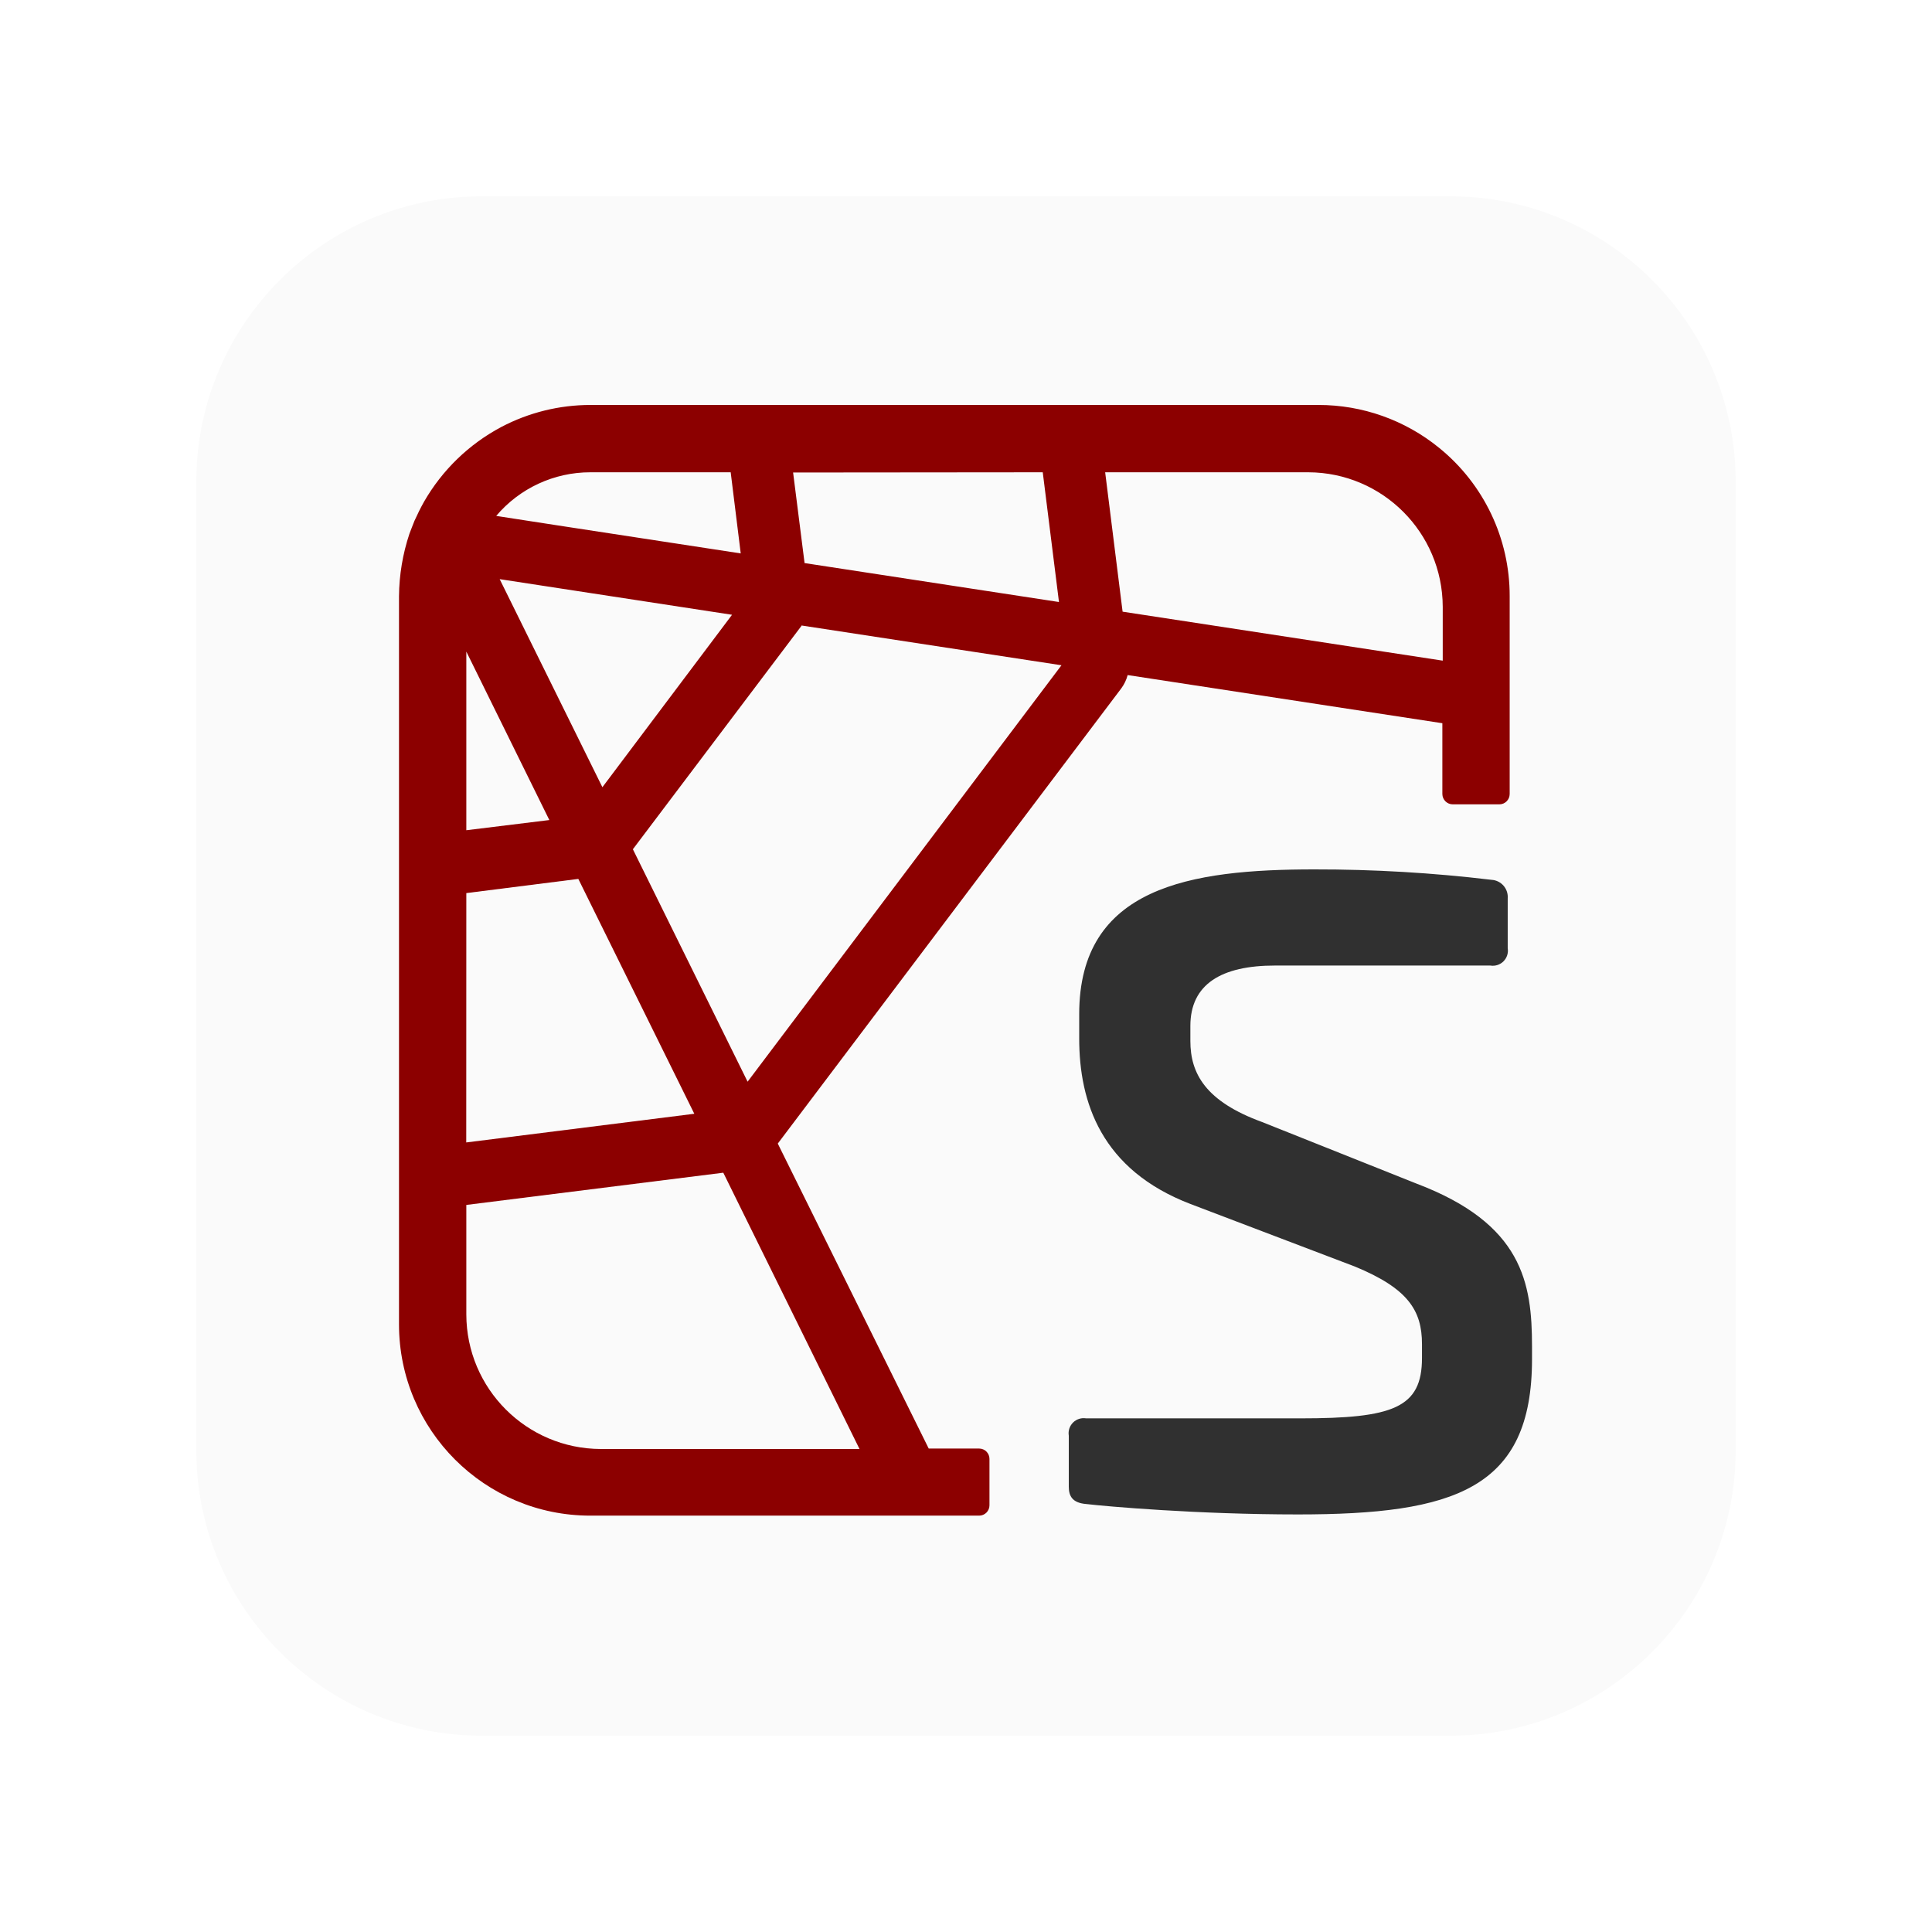
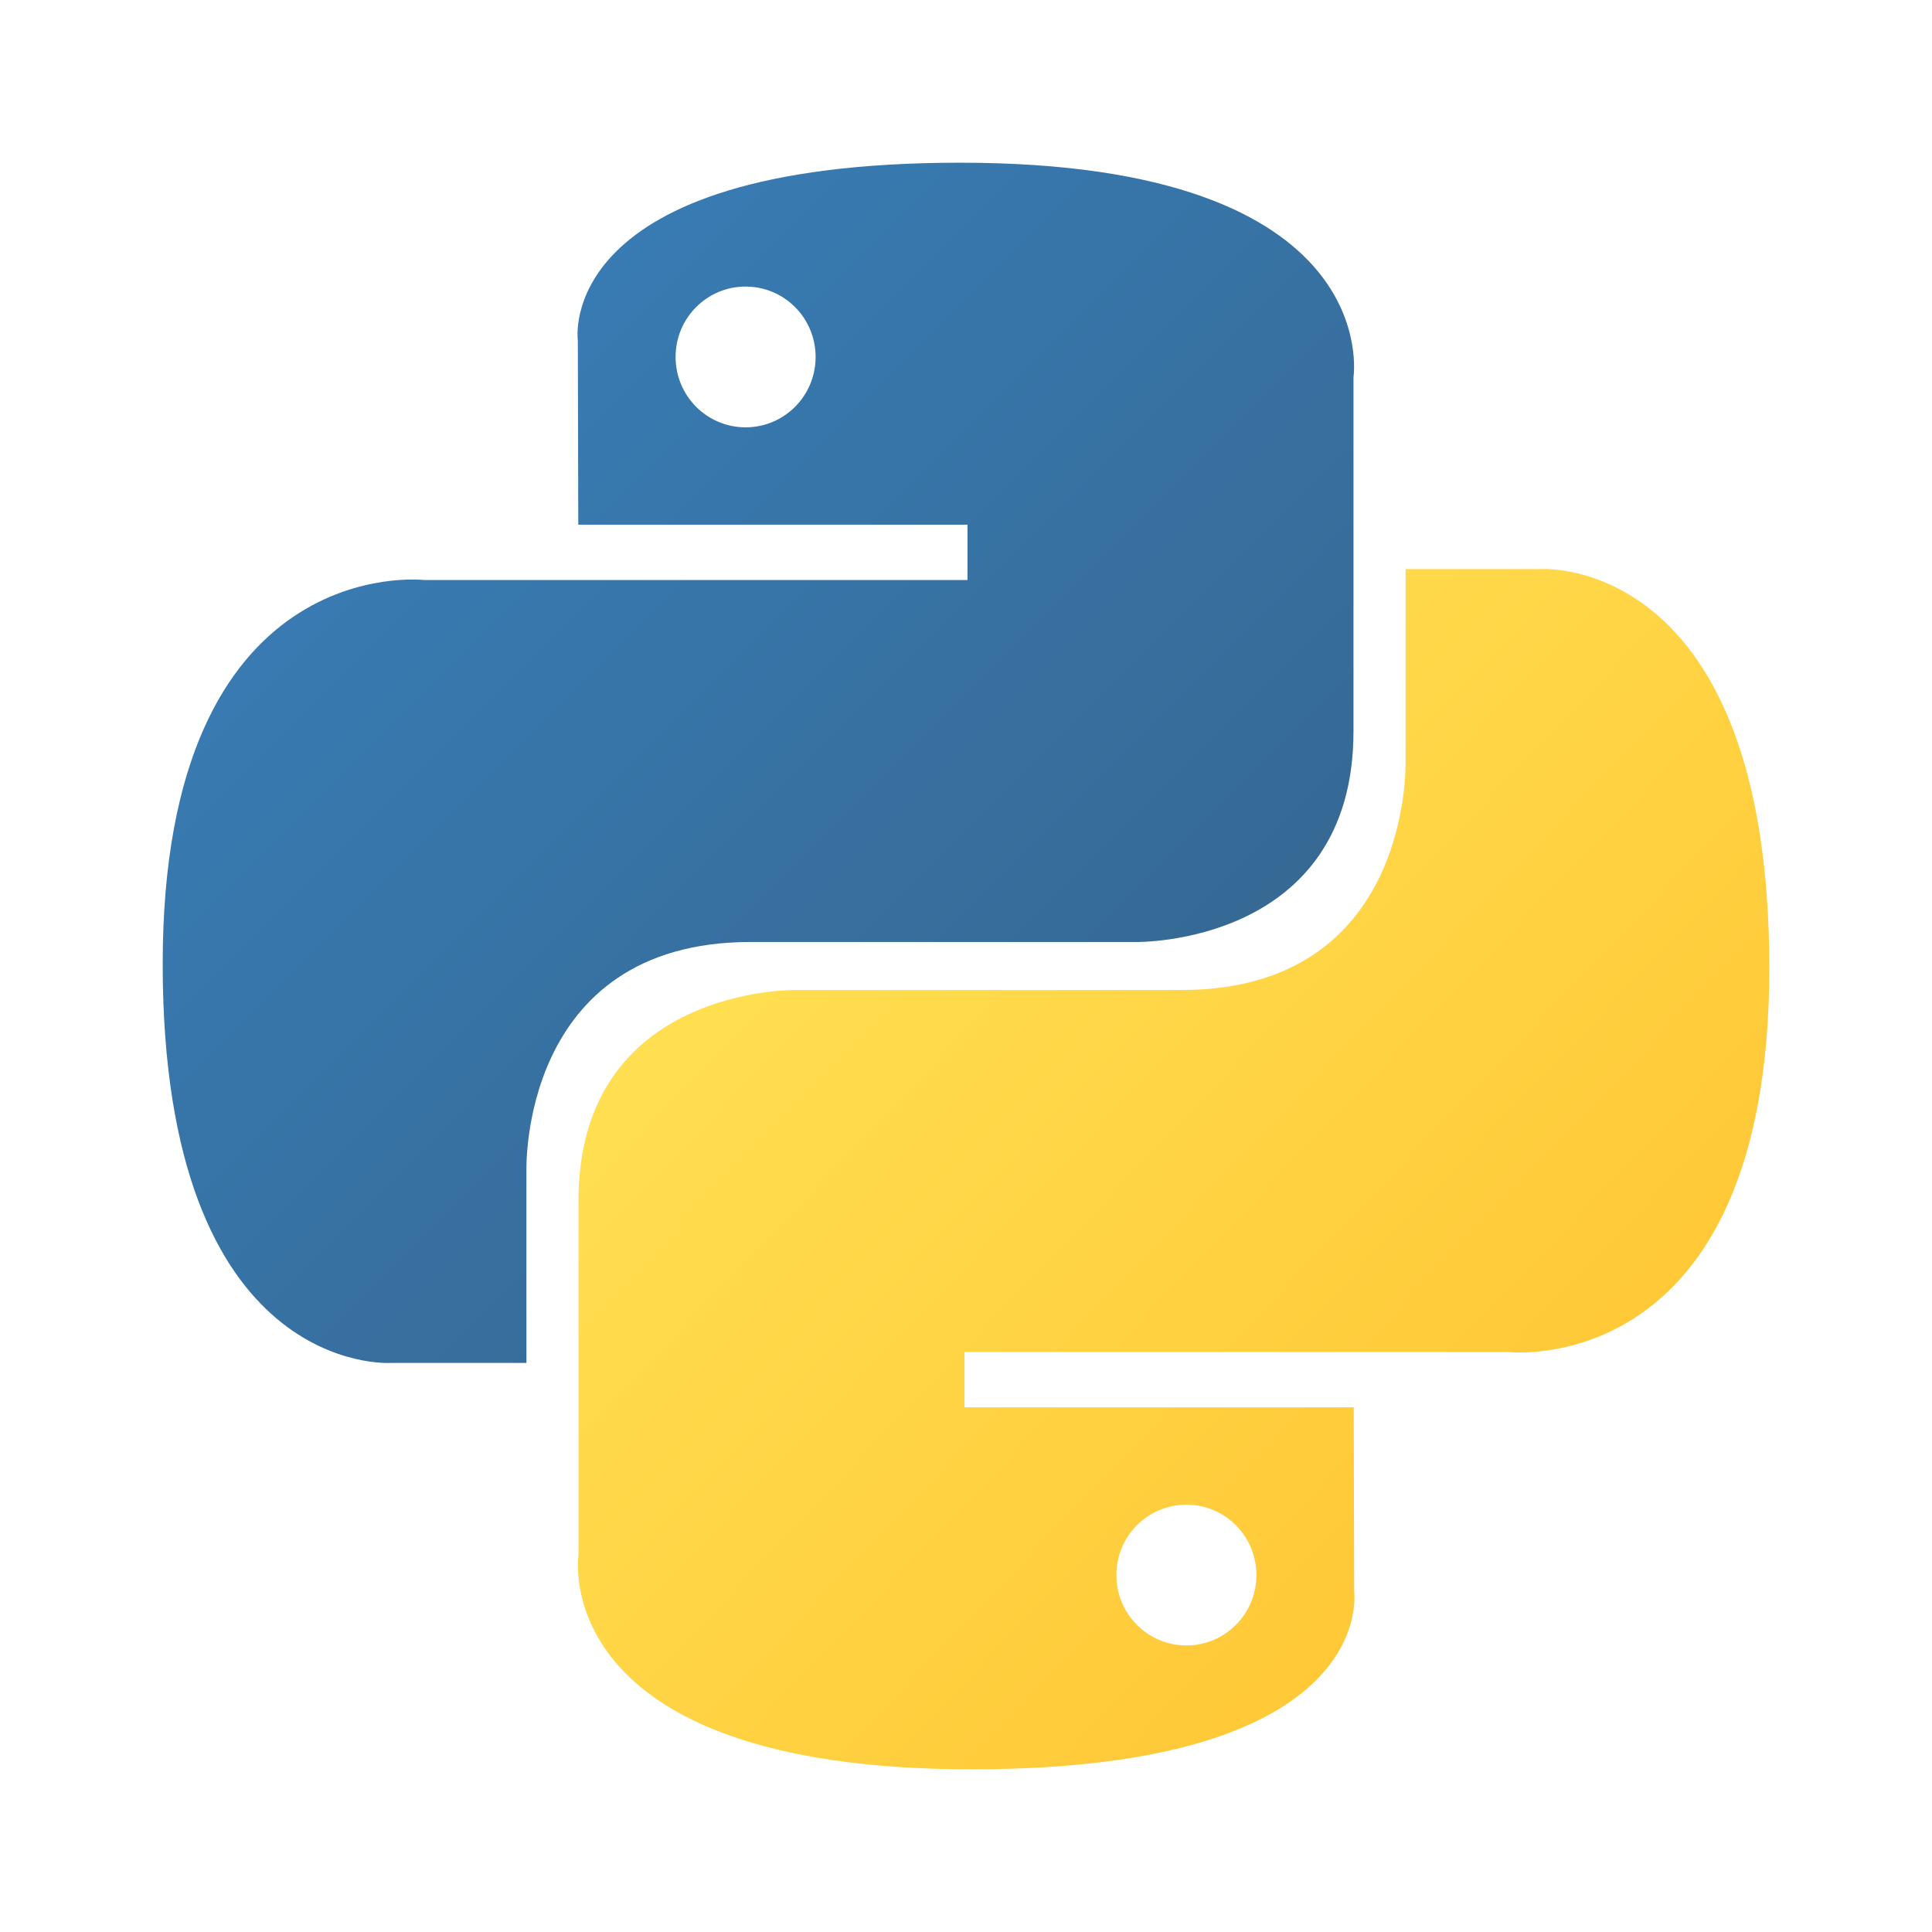
- <svg xmlns="http://www.w3.org/2000/svg" width="256" height="256">
-   <rect width="203.98" height="203.98" x="26.01" y="26.01" rx="37.85" style="fill:#fafafa" />
-   <path d="M197.63 116.58a2.28 2.28 0 0 1 2.15 2.46v6.6a2 2 0 0 1-2.3 2.3h-28.55c-7.06 0-11.2 2.45-11.2 8v2c0 4.3 2 8 9.52 10.74l20.41 8.14C201.77 162.16 203 170 203 178.42v1.69c0 17.19-10.28 20.56-31 20.56-13.35 0-25.47-1.07-28.08-1.38-1.84-.15-2.3-1.07-2.3-2.3v-6.75a2 2 0 0 1 2.3-2.3h28.39c12.28 0 16.11-1.38 16.11-8v-1.84c0-4.45-1.84-7.37-8.9-10.28l-21.79-8.29C145.92 155 143 146.05 143 137.61v-3.23c0-16.88 14.73-19.18 31.15-19.18a195 195 0 0 1 23.48 1.38Z" style="fill:#303030" />
-   <path d="M190.69 59.34a25.27 25.27 0 0 0-16-5.68H78.24a25.37 25.37 0 0 0-11.82 2.92 25.7 25.7 0 0 0-10.25 9.93c-.46.82-.87 1.66-1.25 2.5-.22.59-.47 1.15-.67 1.72A26.9 26.9 0 0 0 52.87 79v96.48a25.35 25.35 0 0 0 25.37 25.35h51.5a1.37 1.37 0 0 0 1.37-1.37v-6.15a1.37 1.37 0 0 0-1.37-1.37h-6.68l-20-40.41 45.51-60.31a5.17 5.17 0 0 0 .85-1.77l41.7 6.38v9.38a1.38 1.38 0 0 0 1.37 1.37h6.19a1.37 1.37 0 0 0 1.36-1.37V79a25.25 25.25 0 0 0-9.35-19.66Zm-52.52 3.24 2.15 17.19-33.71-5.16-1.52-12Zm-59.93 0h18.58l1.33 10.75-24.63-3.77-7.77-1.2a16.33 16.33 0 0 1 12.49-5.78ZM97 81.46l-17.18 22.85-13.61-27.57Zm-35.21 4.88 11 22.32-11 1.35Zm0 32 14.84-1.88L92 147.58l-30.22 3.8Zm52.1 73.66H79.61a17.87 17.87 0 0 1-17.82-17.83v-14.51l34.05-4.27Zm-14.83-48.67-15.2-30.8 22.34-29.6v-.05l34.45 5.27Zm92.11-55.79-42.42-6.49-2.31-18.47h26.92a17.87 17.87 0 0 1 17.81 17.82Z" style="fill:#8c0000" />
+ <svg xmlns="http://www.w3.org/2000/svg" xmlns:xlink="http://www.w3.org/1999/xlink" version="1.1" id="svg2" width="256" height="256" viewBox="-25.925 -25.925 307.850 307.850">
+   <defs id="defs4">
+     <linearGradient x1="55.549" y1="77.07" x2="110.149" y2="131.853" id="linearGradient9521" xlink:href="#linearGradient9515" gradientUnits="userSpaceOnUse" />
+     <linearGradient id="linearGradient9515">
+       <stop id="stop9517" style="stop-color:#387eb8;stop-opacity:1" offset="0" />
+       <stop id="stop9519" style="stop-color:#366994;stop-opacity:1" offset="1" />
+     </linearGradient>
+     <linearGradient x1="89.137" y1="111.921" x2="147.777" y2="168.101" id="linearGradient11307" xlink:href="#linearGradient11301" gradientUnits="userSpaceOnUse" />
+     <linearGradient id="linearGradient11301">
+       <stop id="stop11303" style="stop-color:#ffe052;stop-opacity:1" offset="0" />
+       <stop id="stop11305" style="stop-color:#ffc331;stop-opacity:1" offset="1" />
+     </linearGradient>
+     <linearGradient xlink:href="#linearGradient9515" id="linearGradient3010" gradientUnits="userSpaceOnUse" x1="55.549" y1="77.07" x2="110.149" y2="131.853" />
+     <linearGradient xlink:href="#linearGradient11301" id="linearGradient3012" gradientUnits="userSpaceOnUse" x1="89.137" y1="111.921" x2="147.777" y2="168.101" />
+     <linearGradient xlink:href="#linearGradient9515" id="linearGradient3022" gradientUnits="userSpaceOnUse" x1="55.549" y1="77.07" x2="110.149" y2="131.853" />
+     <linearGradient xlink:href="#linearGradient11301" id="linearGradient3024" gradientUnits="userSpaceOnUse" x1="89.137" y1="111.921" x2="147.777" y2="168.101" />
+   </defs>
+   <g transform="matrix(2.318396,0,0,2.330533,-1097.437,-586.6529)" id="layer1-7">
+     <g transform="translate(428.423,184.256)" id="g1894">
+       <path d="M 99.75,67.469 C 71.718,67.469 73.469,79.625 73.469,79.625 L 73.5,92.219 l 26.75,0 0,3.781 -37.375,0 c 0,0 -17.938,-2.034 -17.938,26.25 -2e-6,28.284 15.656,27.281 15.656,27.281 l 9.344,0 0,-13.125 c 0,0 -0.504,-15.656 15.406,-15.656 15.91,0 26.531,0 26.531,0 0,0 14.906,0.241 14.906,-14.406 0,-14.647 0,-24.219 0,-24.219 0,-2e-6 2.263,-14.656 -27.031,-14.656 z M 85,75.938 c 2.661,-2e-6 4.812,2.151 4.812,4.812 2e-6,2.661 -2.151,4.812 -4.812,4.812 -2.661,2e-6 -4.812,-2.151 -4.812,-4.812 -2e-6,-2.661 2.151,-4.812 4.812,-4.812 z" id="path8615" style="color:#000000;fill:url(#linearGradient3022);fill-opacity:1;fill-rule:nonzero;stroke:none;stroke-width:1;marker:none;visibility:visible;display:inline;overflow:visible" />
+       <path d="m 100.546,177.315 c 28.032,0 26.281,-12.156 26.281,-12.156 l -0.031,-12.594 -26.75,0 0,-3.781 37.375,0 c 0,0 17.938,2.034 17.938,-26.25 10e-6,-28.284 -15.656,-27.281 -15.656,-27.281 l -9.344,0 0,13.125 c 0,0 0.504,15.656 -15.406,15.656 -15.91,0 -26.531,0 -26.531,0 0,0 -14.906,-0.241 -14.906,14.406 0,14.647 0,24.219 0,24.219 0,0 -2.263,14.656 27.031,14.656 z m 14.75,-8.469 c -2.661,0 -4.812,-2.151 -4.812,-4.812 0,-2.661 2.151,-4.812 4.812,-4.812 2.661,0 4.812,2.151 4.812,4.812 1e-5,2.661 -2.151,4.812 -4.812,4.812 z" id="path8620" style="color:#000000;fill:url(#linearGradient3024);fill-opacity:1;fill-rule:nonzero;stroke:none;stroke-width:1;marker:none;visibility:visible;display:inline;overflow:visible" />
+     </g>
+   </g>
</svg>
